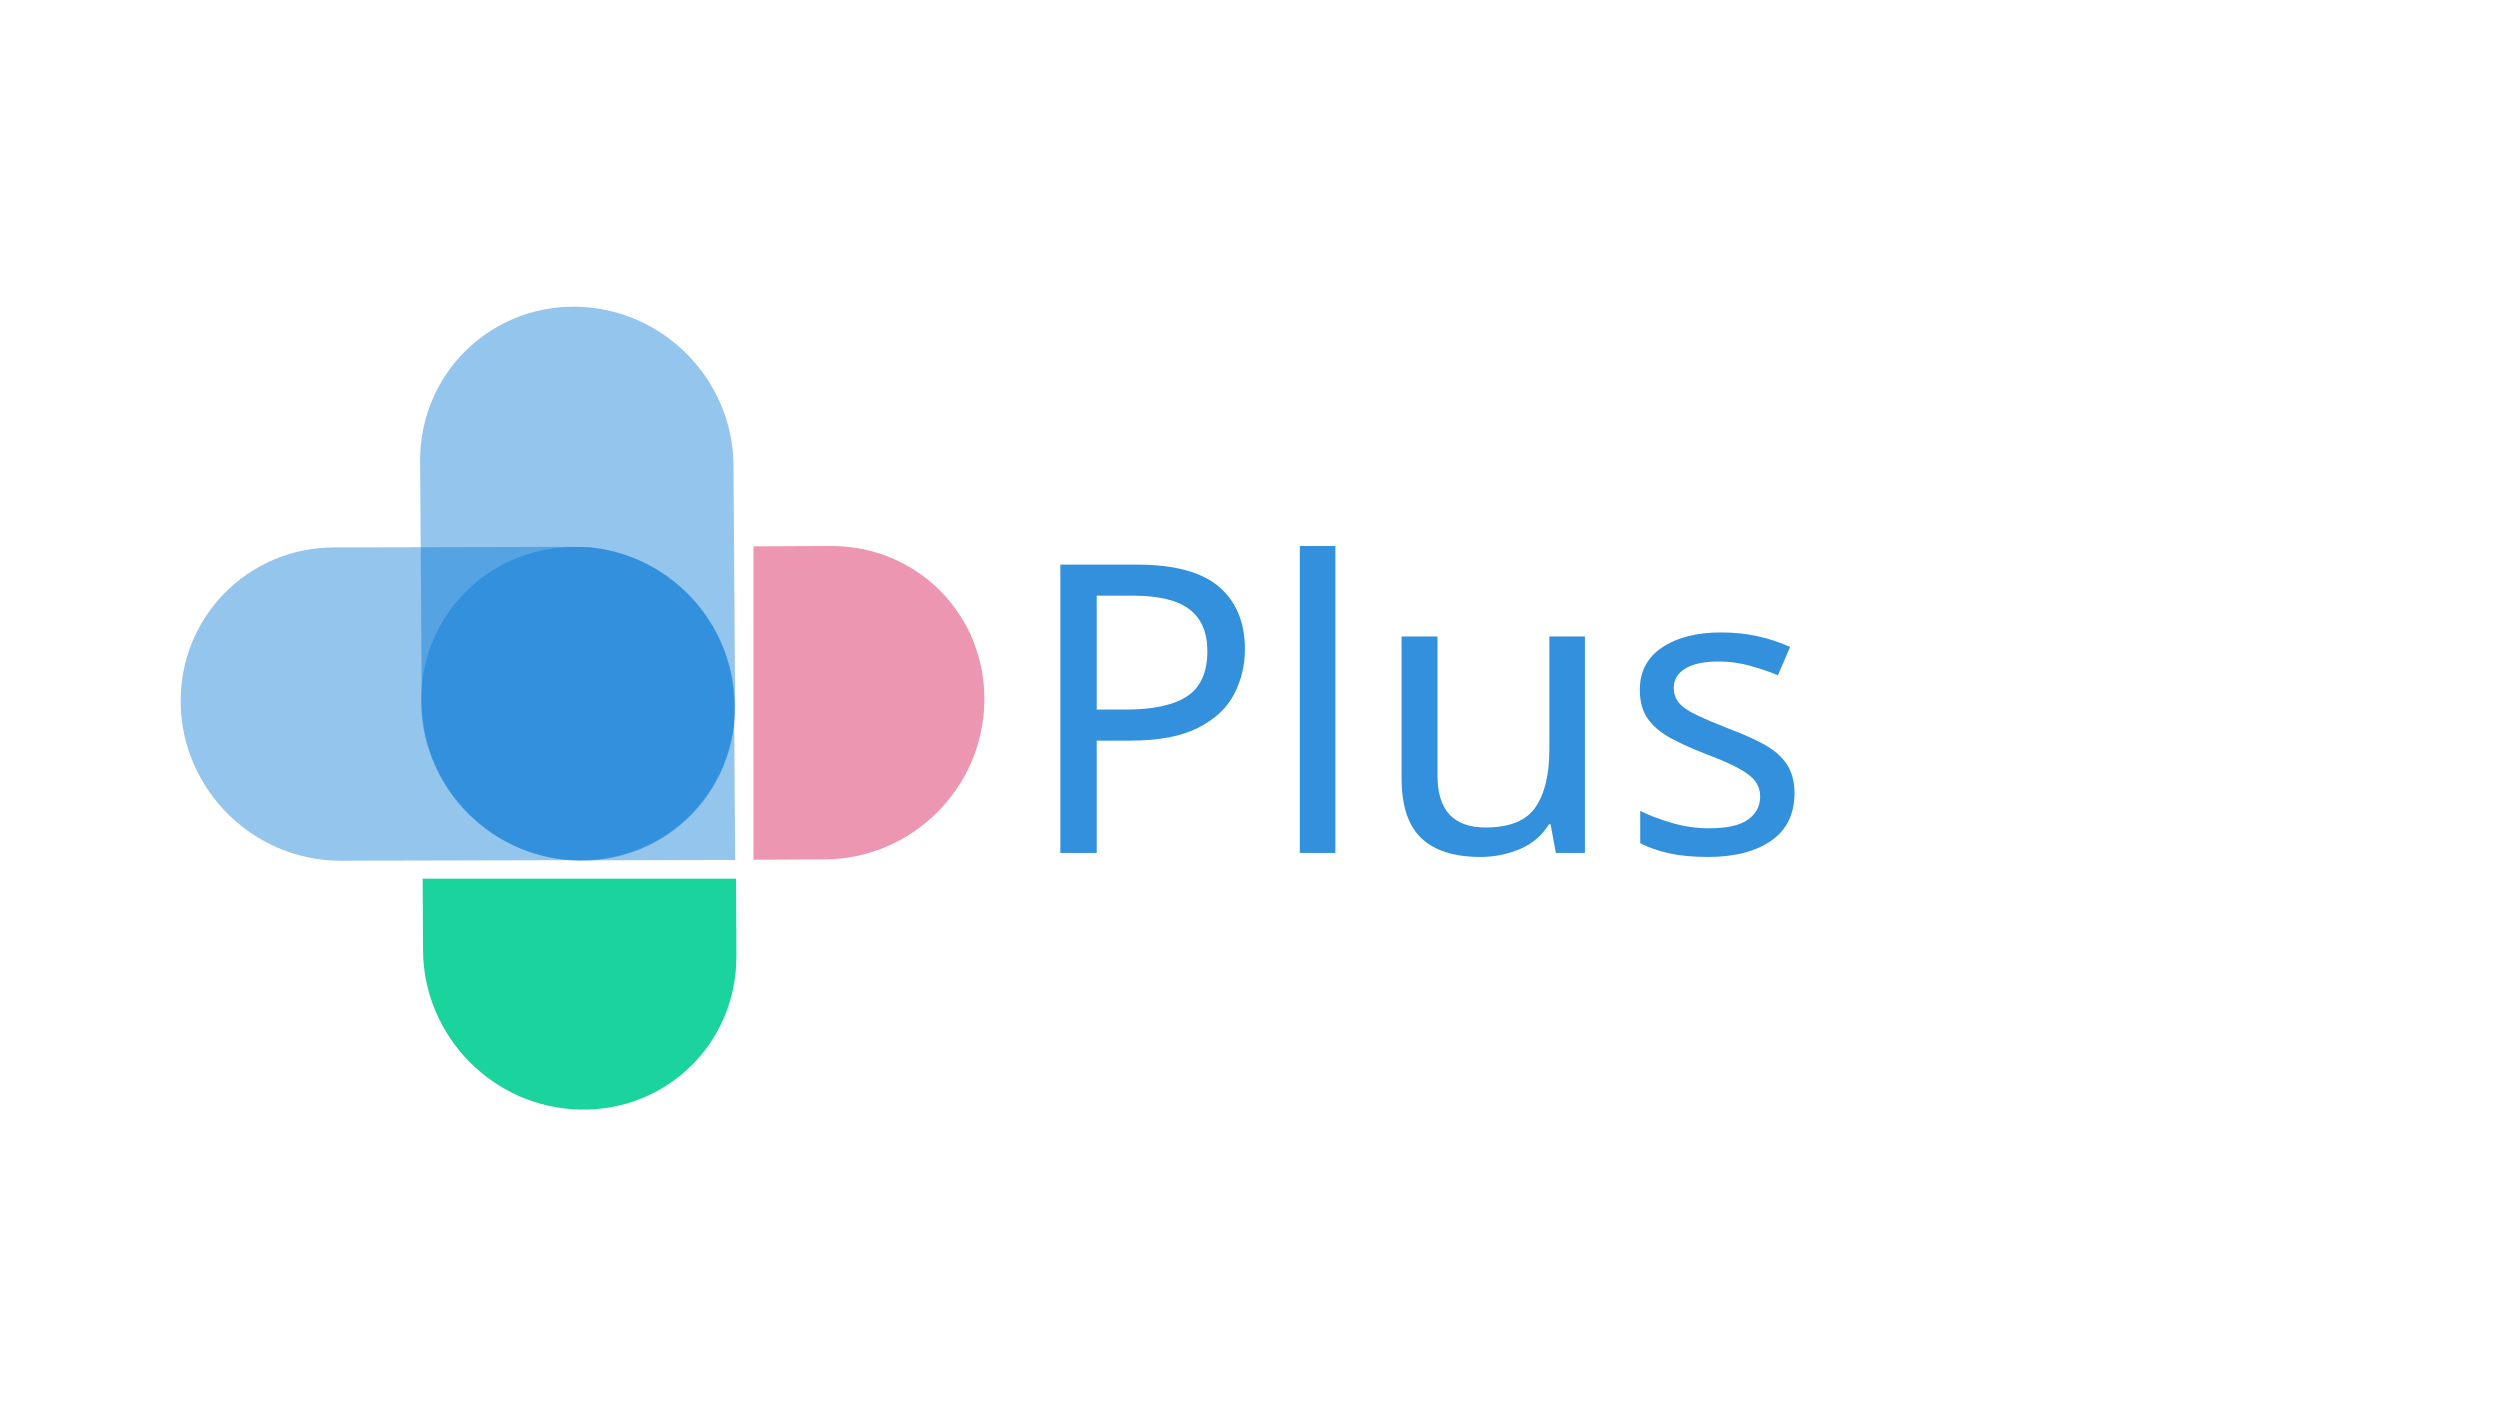
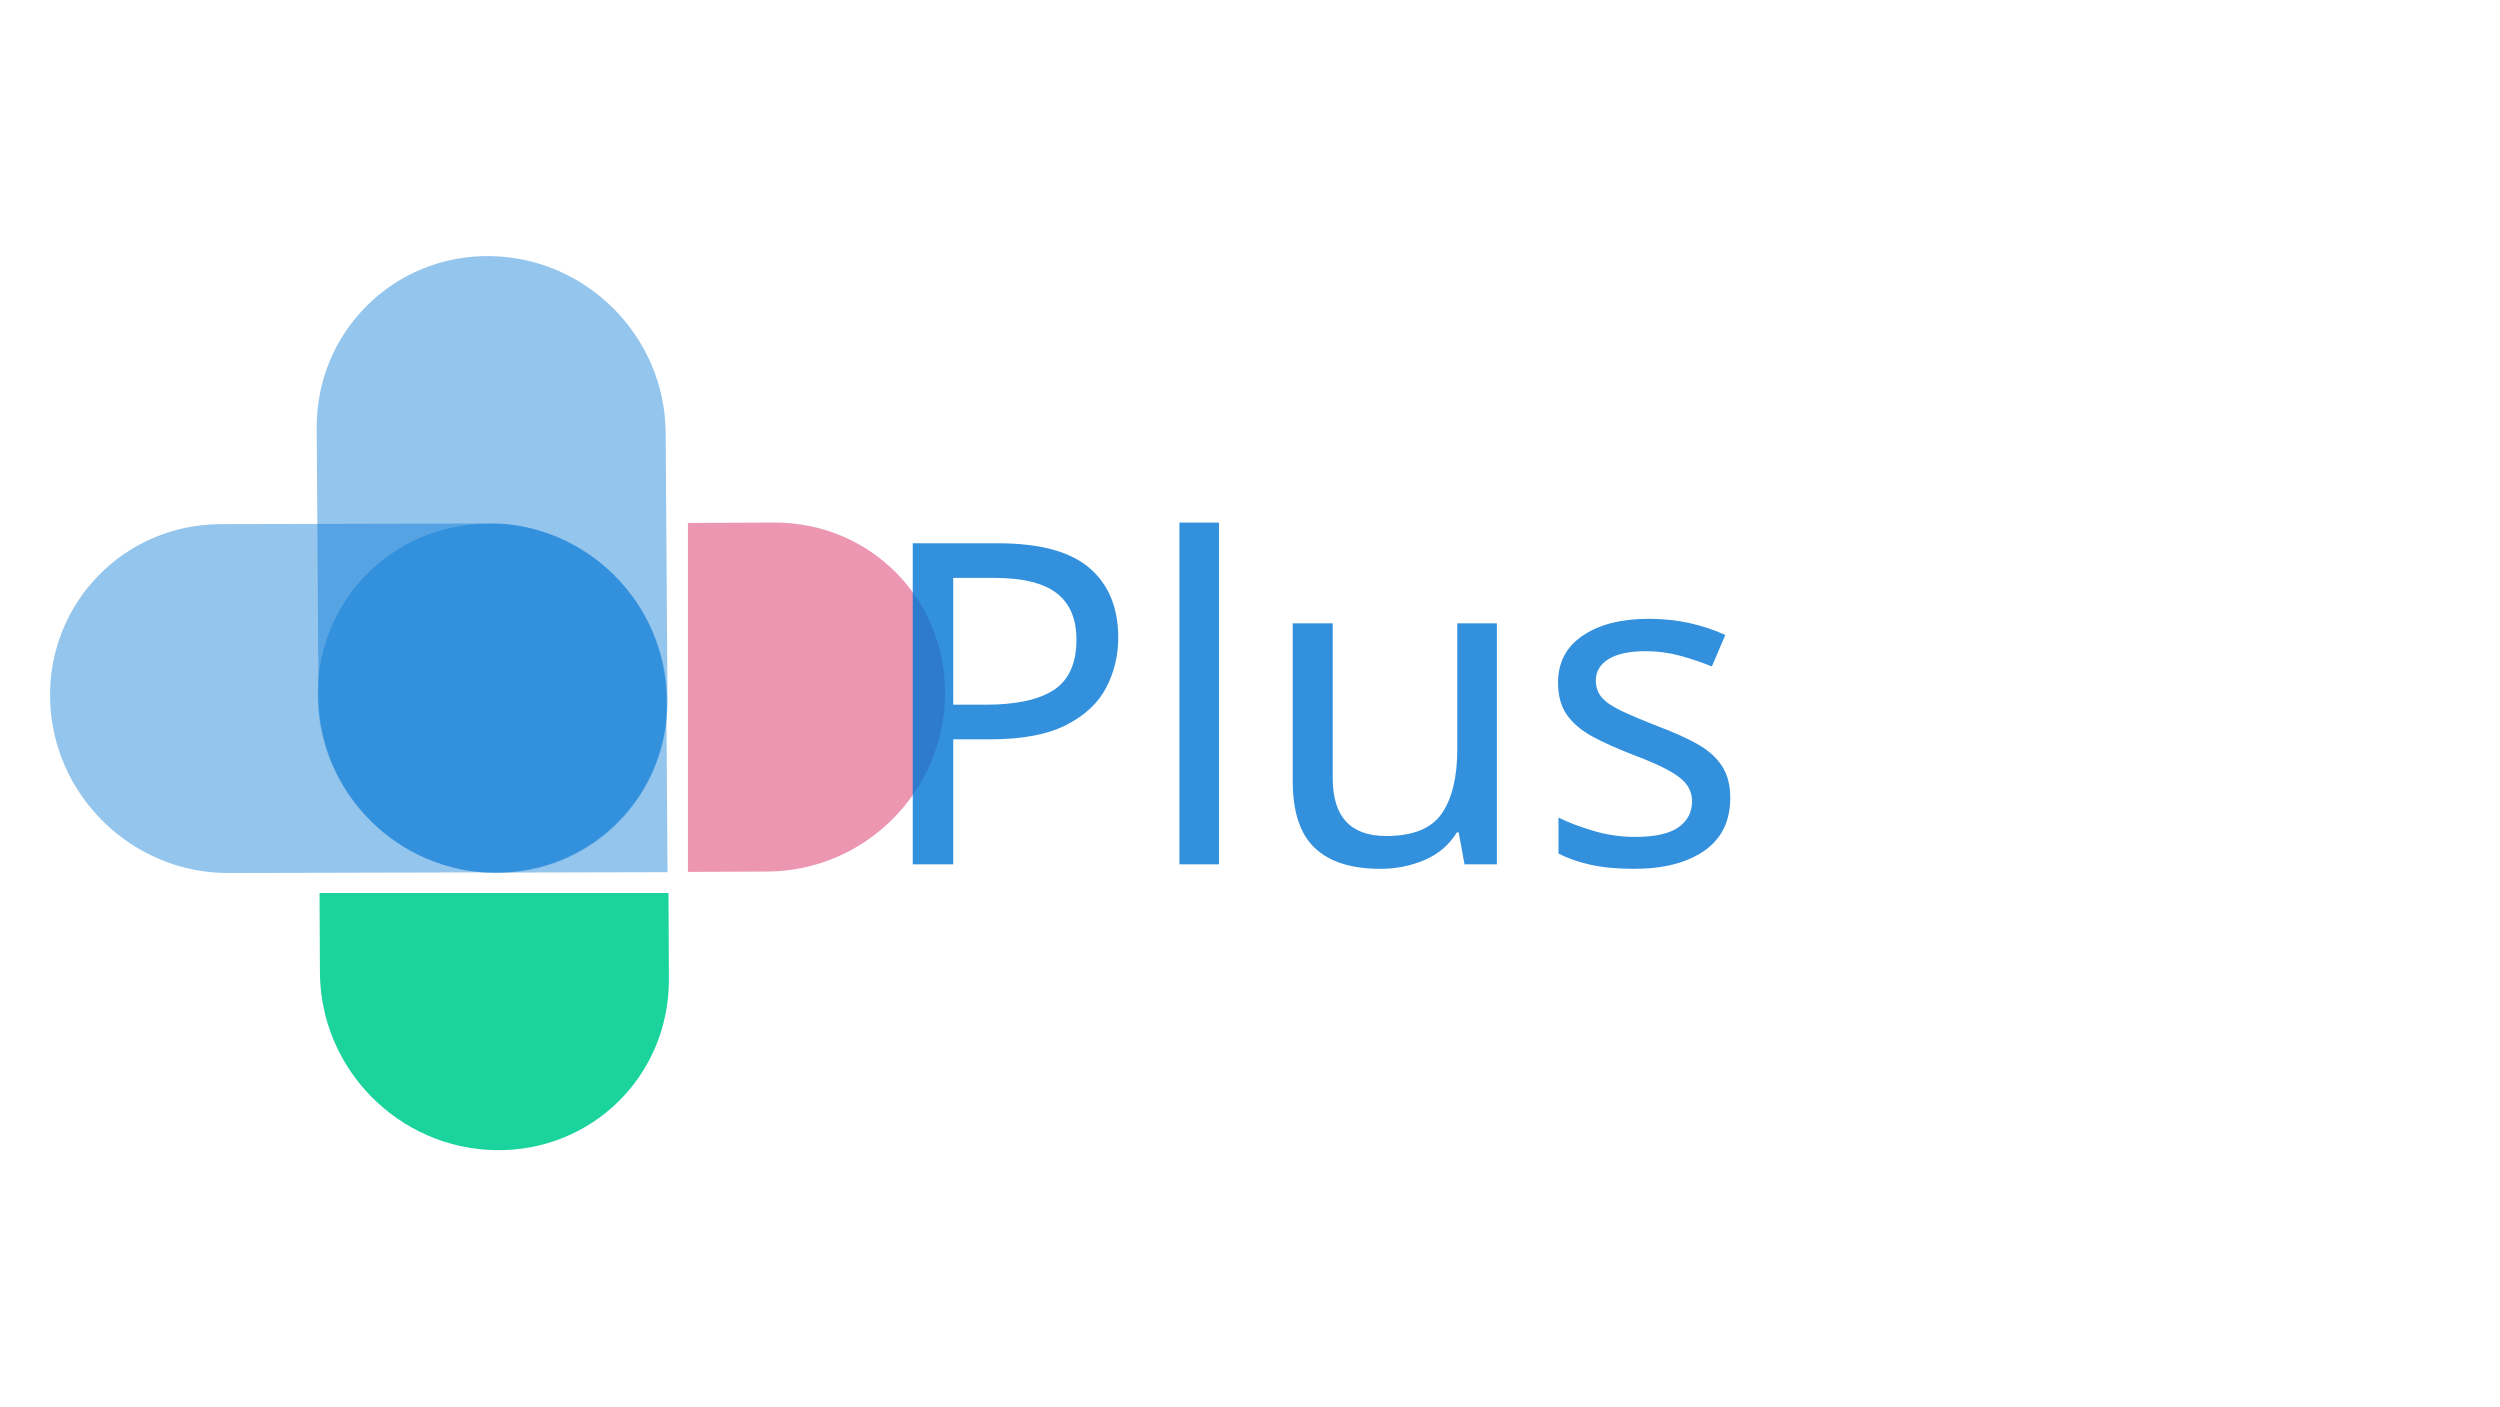
<svg xmlns="http://www.w3.org/2000/svg" width="1920" height="1080" viewBox="0 0 1920 1080" version="1.1" id="svg1" xml:space="preserve">
  <defs id="defs1">
    <linearGradient id="swatch4">
      <stop style="stop-color:#000000;stop-opacity:1;" offset="0" id="stop4" />
    </linearGradient>
  </defs>
  <g id="layer1">
-     <g id="g6" transform="matrix(1.40583,-1.40583,1.40583,1.40583,-1142.362,-150.5587)" style="fill:#0074d3;fill-opacity:0.421">
-       <g id="g15" transform="matrix(0.7316958,0,0,0.7462693,67.01104,266.4623)" style="fill:#0074d3;fill-opacity:0.421">
-         <g id="g4-8-9-2-6" transform="rotate(-44.82158,780.2272,1313.679)" style="fill:#0074d3;fill-opacity:0.421">
-           <rect style="fill:#0074d3;fill-opacity:0.421;stroke-width:4.003;stroke-linejoin:bevel;paint-order:stroke fill markers" id="rect1-5-3-3-4" width="163.763" height="289.697" x="792.201" y="396.478" ry="81.931" transform="matrix(0.999881,-0.01542899,0.01542339,0.9998811,0,0)" />
-           <rect style="fill:#0074d3;fill-opacity:0.421;stroke-width:4.003;stroke-linejoin:bevel;paint-order:stroke fill markers" id="rect1-7-3-6-1-3" width="163.812" height="289.609" x="508.965" y="-1090.711" ry="81.906" transform="rotate(90)" />
-           <path id="rect1-5-3-3-4-8" style="fill:#0074d3;fill-opacity:0.421;stroke-width:4.003;stroke-linejoin:bevel;paint-order:stroke fill markers" d="m 801.314,591.795 1.241,80.456 80.919,8.7e-4 c 43.451,0 78.767,-33.503 81.688,-76.187 l -0.105,-6.798 c -0.7,-45.384 -37.779,-81.358 -83.136,-80.658 -45.357,0.7 -81.307,37.8 -80.607,83.185 z" />
-           <path d="m 792.775,672.641 -2.125,-163.812 -37.254,-0.079 c -45.375,-0.096 -82.121,36.355 -82.389,81.729 -0.268,45.374 36.046,81.981 81.421,82.077 z" style="fill:#1bd39d;fill-opacity:1;stroke-width:4.829;stroke-linejoin:bevel;paint-order:stroke fill markers" id="path9" />
-           <path d="m 966.625,682.932 -163.822,-1.105 0.656,37.255 c 0.799,45.376 37.986,82.844 83.38,84.007 45.394,1.163 81.296,-34.431 80.497,-79.808 z" style="fill:#ec96b2;fill-opacity:1;stroke-width:4.829;stroke-linejoin:bevel;paint-order:stroke fill markers" id="path9-8" />
+     <g id="g1" transform="matrix(1.033648,0,0,1.033648,-104.9803,-46.80578)">
+       <g id="g6" transform="matrix(1.514549,-1.514549,1.514549,1.514549,-1241.436,-180.4177)" style="fill:#0074d3;fill-opacity:0.421">
+         <g id="g15" transform="matrix(0.7316958,0,0,0.7462693,67.01104,266.4623)" style="fill:#0074d3;fill-opacity:0.421">
+           <g id="g4-8-9-2-6" transform="rotate(-44.82158,780.2272,1313.679)" style="fill:#0074d3;fill-opacity:0.421">
+             <rect style="fill:#0074d3;fill-opacity:0.421;stroke-width:4.003;stroke-linejoin:bevel;paint-order:stroke fill markers" id="rect1-5-3-3-4" width="163.763" height="289.697" x="792.201" y="396.478" ry="81.931" transform="matrix(0.999881,-0.01542899,0.01542339,0.9998811,0,0)" />
+             <rect style="fill:#0074d3;fill-opacity:0.421;stroke-width:4.003;stroke-linejoin:bevel;paint-order:stroke fill markers" id="rect1-7-3-6-1-3" width="163.812" height="289.609" x="508.965" y="-1090.711" ry="81.906" transform="rotate(90)" />
+             <path id="rect1-5-3-3-4-8" style="fill:#0074d3;fill-opacity:0.421;stroke-width:4.003;stroke-linejoin:bevel;paint-order:stroke fill markers" d="m 801.314,591.795 1.241,80.456 80.919,8.7e-4 c 43.451,0 78.767,-33.503 81.688,-76.187 l -0.105,-6.798 c -0.7,-45.384 -37.779,-81.358 -83.136,-80.658 -45.357,0.7 -81.307,37.8 -80.607,83.185 z" />
+             <path d="m 792.775,672.641 -2.125,-163.812 -37.254,-0.079 c -45.375,-0.096 -82.121,36.355 -82.389,81.729 -0.268,45.374 36.046,81.981 81.421,82.077 z" style="fill:#1bd39d;fill-opacity:1;stroke-width:4.829;stroke-linejoin:bevel;paint-order:stroke fill markers" id="path9" />
+             <path d="m 966.625,682.932 -163.822,-1.105 0.656,37.255 c 0.799,45.376 37.986,82.844 83.38,84.007 45.394,1.163 81.296,-34.431 80.497,-79.808 z" style="fill:#ec96b2;fill-opacity:1;stroke-width:4.829;stroke-linejoin:bevel;paint-order:stroke fill markers" id="path9-8" />
+           </g>
        </g>
      </g>
+       <text xml:space="preserve" style="font-style:normal;font-variant:normal;font-weight:normal;font-stretch:normal;font-size:334.106px;font-family:'Good Times';-inkscape-font-specification:'Good Times, @wght=400';font-variant-ligatures:normal;font-variant-caps:normal;font-variant-numeric:normal;font-variant-east-asian:normal;font-variation-settings:'wght' 400;text-align:center;letter-spacing:0px;text-anchor:middle;fill:#0075d5;fill-opacity:0.804;stroke-width:68.909;stroke-linecap:square;stroke-opacity:0.996;paint-order:markers stroke fill" x="1378.794" y="687.481" id="text1">
+         <tspan id="tspan1" x="1378.794" y="687.481" style="font-style:normal;font-variant:normal;font-weight:normal;font-stretch:normal;font-size:334.106px;font-family:'Good Times';-inkscape-font-specification:'Good Times, @wght=400';font-variant-ligatures:normal;font-variant-caps:normal;font-variant-numeric:normal;font-variant-east-asian:normal;font-variation-settings:'wght' 400;fill:#0075d5;fill-opacity:0.804;stroke-width:68.909">Plus</tspan>
+       </text>
    </g>
-     <text xml:space="preserve" style="font-style:normal;font-variant:normal;font-weight:normal;font-stretch:normal;font-size:310.123px;font-family:'Good Times';-inkscape-font-specification:'Good Times, @wght=400';font-variant-ligatures:normal;font-variant-caps:normal;font-variant-numeric:normal;font-variant-east-asian:normal;font-variation-settings:'wght' 400;text-align:center;letter-spacing:0px;text-anchor:middle;fill:#0075d5;fill-opacity:0.804;stroke-width:63.963;stroke-linecap:square;stroke-opacity:0.996;paint-order:markers stroke fill" x="1289.779" y="655.039" id="text1">
-       <tspan id="tspan1" x="1289.779" y="655.039" style="font-style:normal;font-variant:normal;font-weight:normal;font-stretch:normal;font-size:310.123px;font-family:'Good Times';-inkscape-font-specification:'Good Times, @wght=400';font-variant-ligatures:normal;font-variant-caps:normal;font-variant-numeric:normal;font-variant-east-asian:normal;font-variation-settings:'wght' 400;fill:#0075d5;fill-opacity:0.804;stroke-width:63.963">Plus</tspan>
-     </text>
  </g>
</svg>
